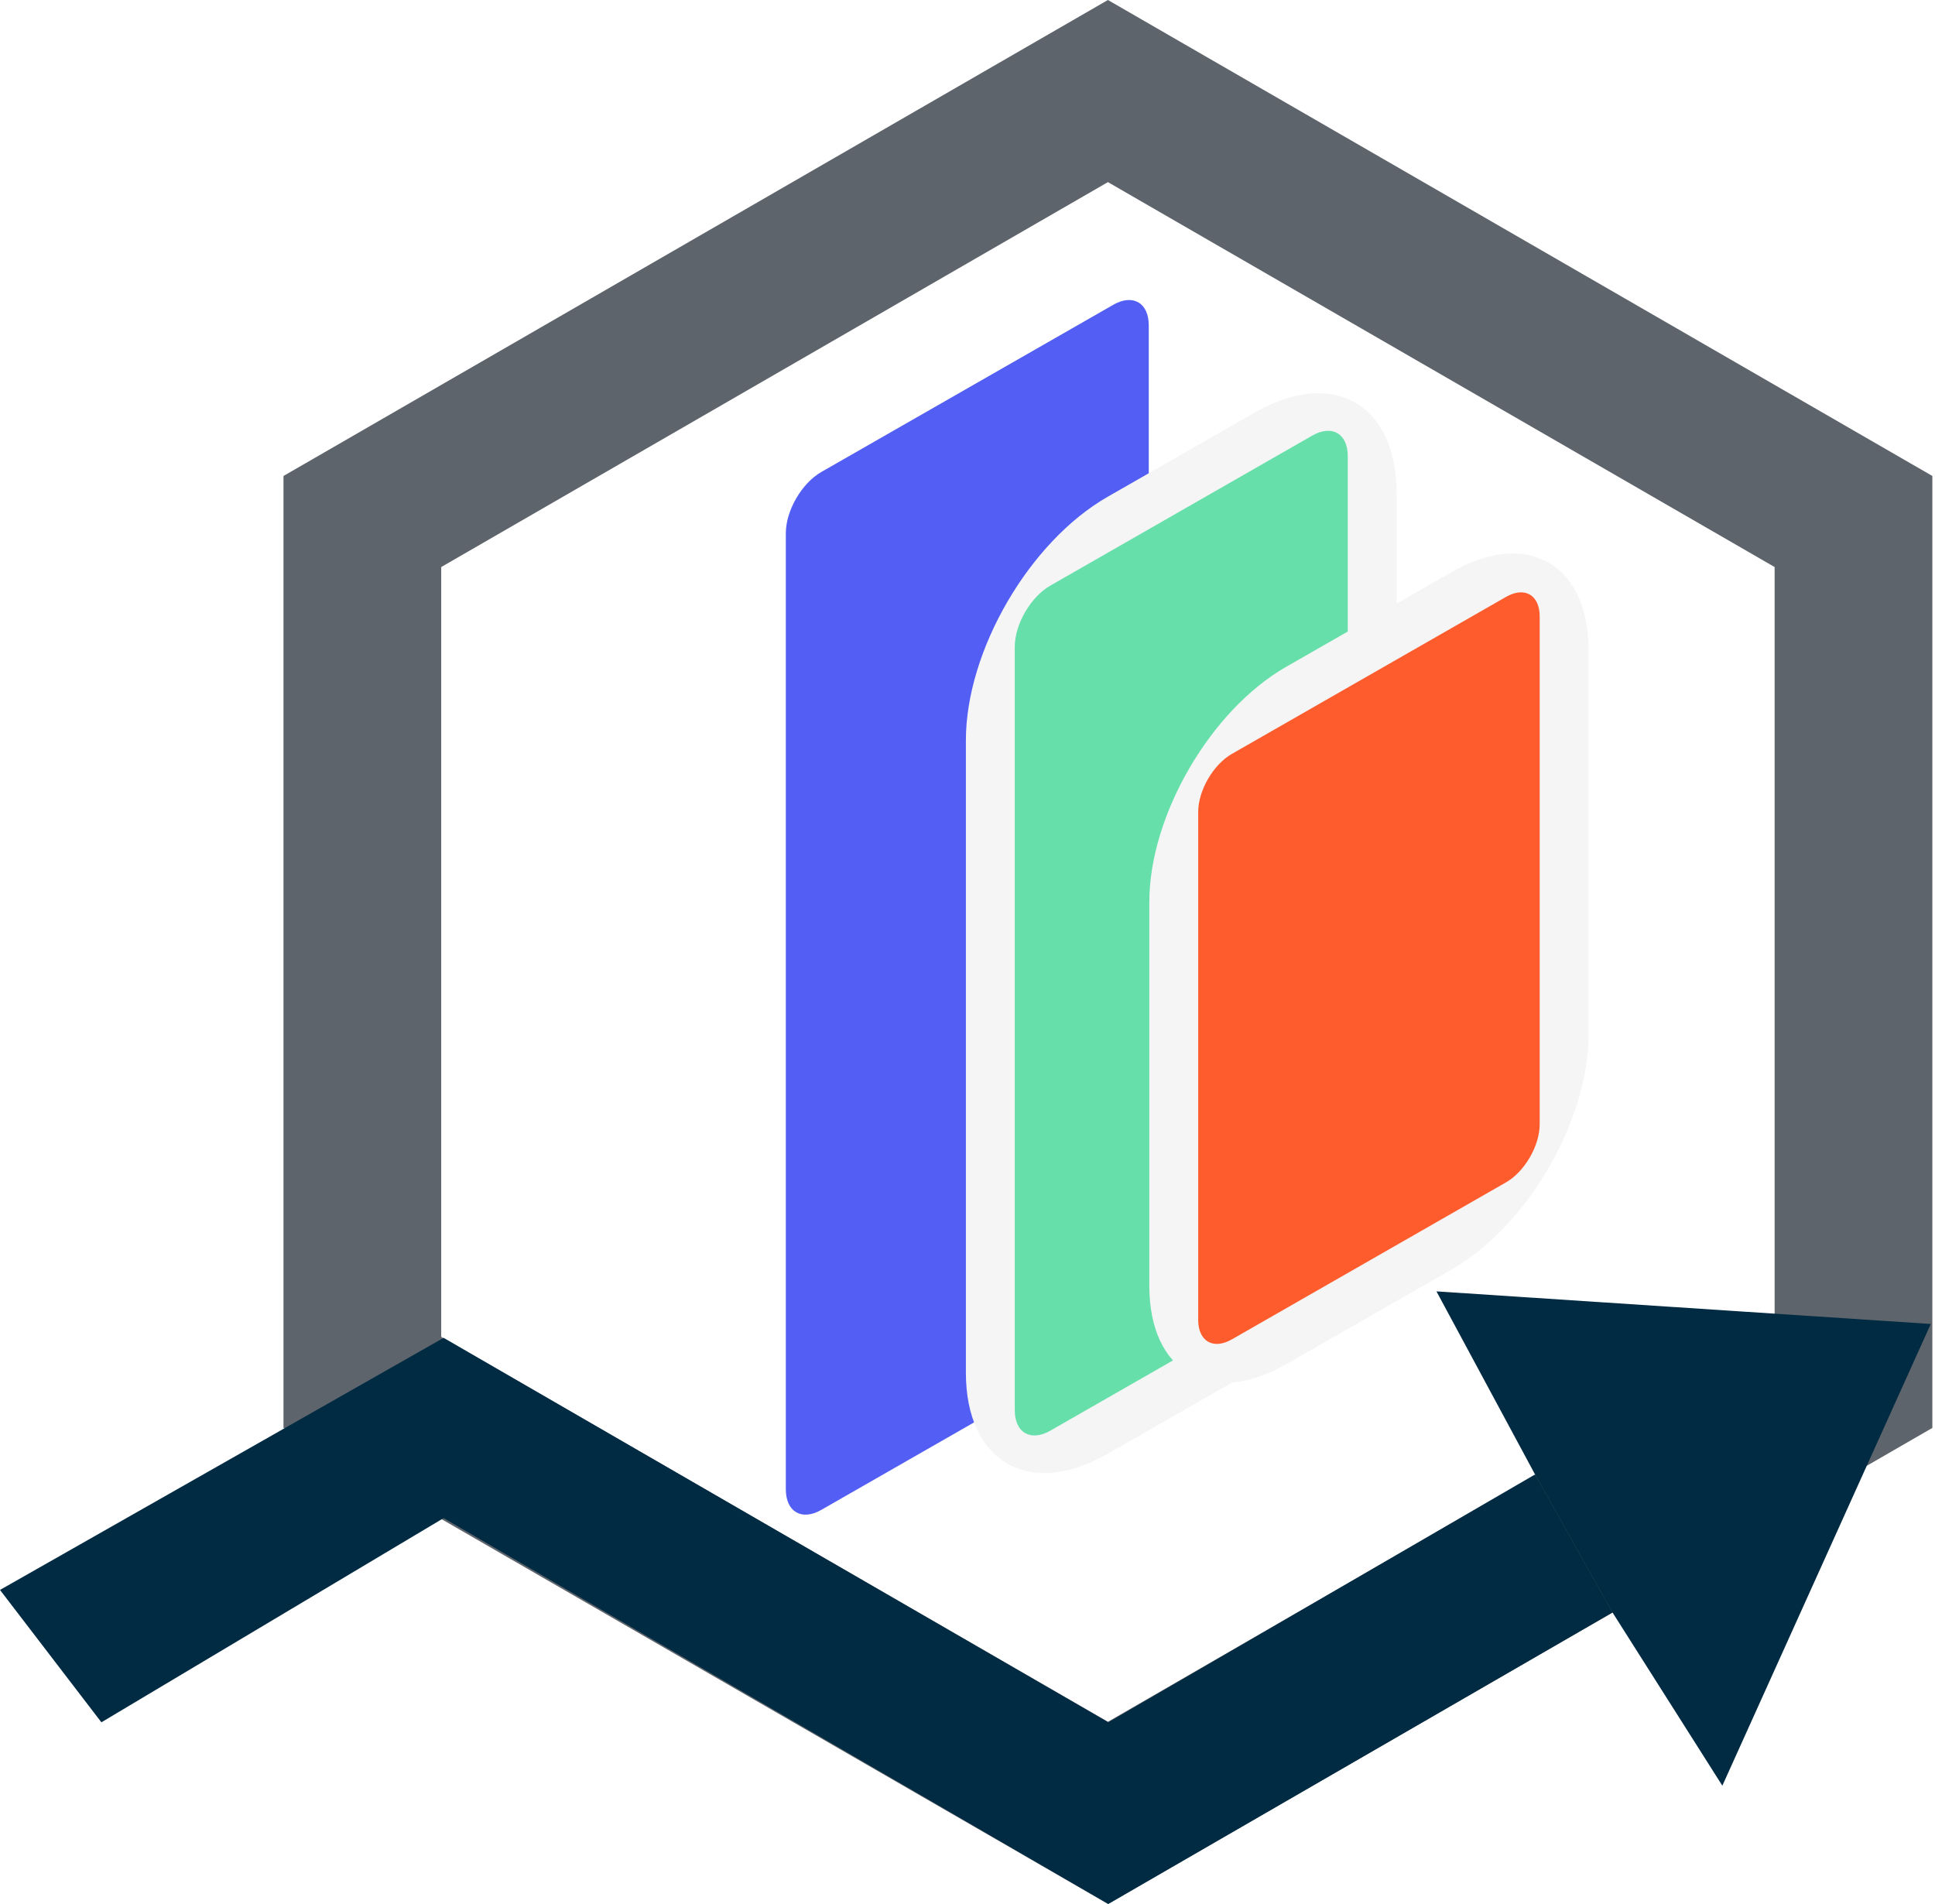
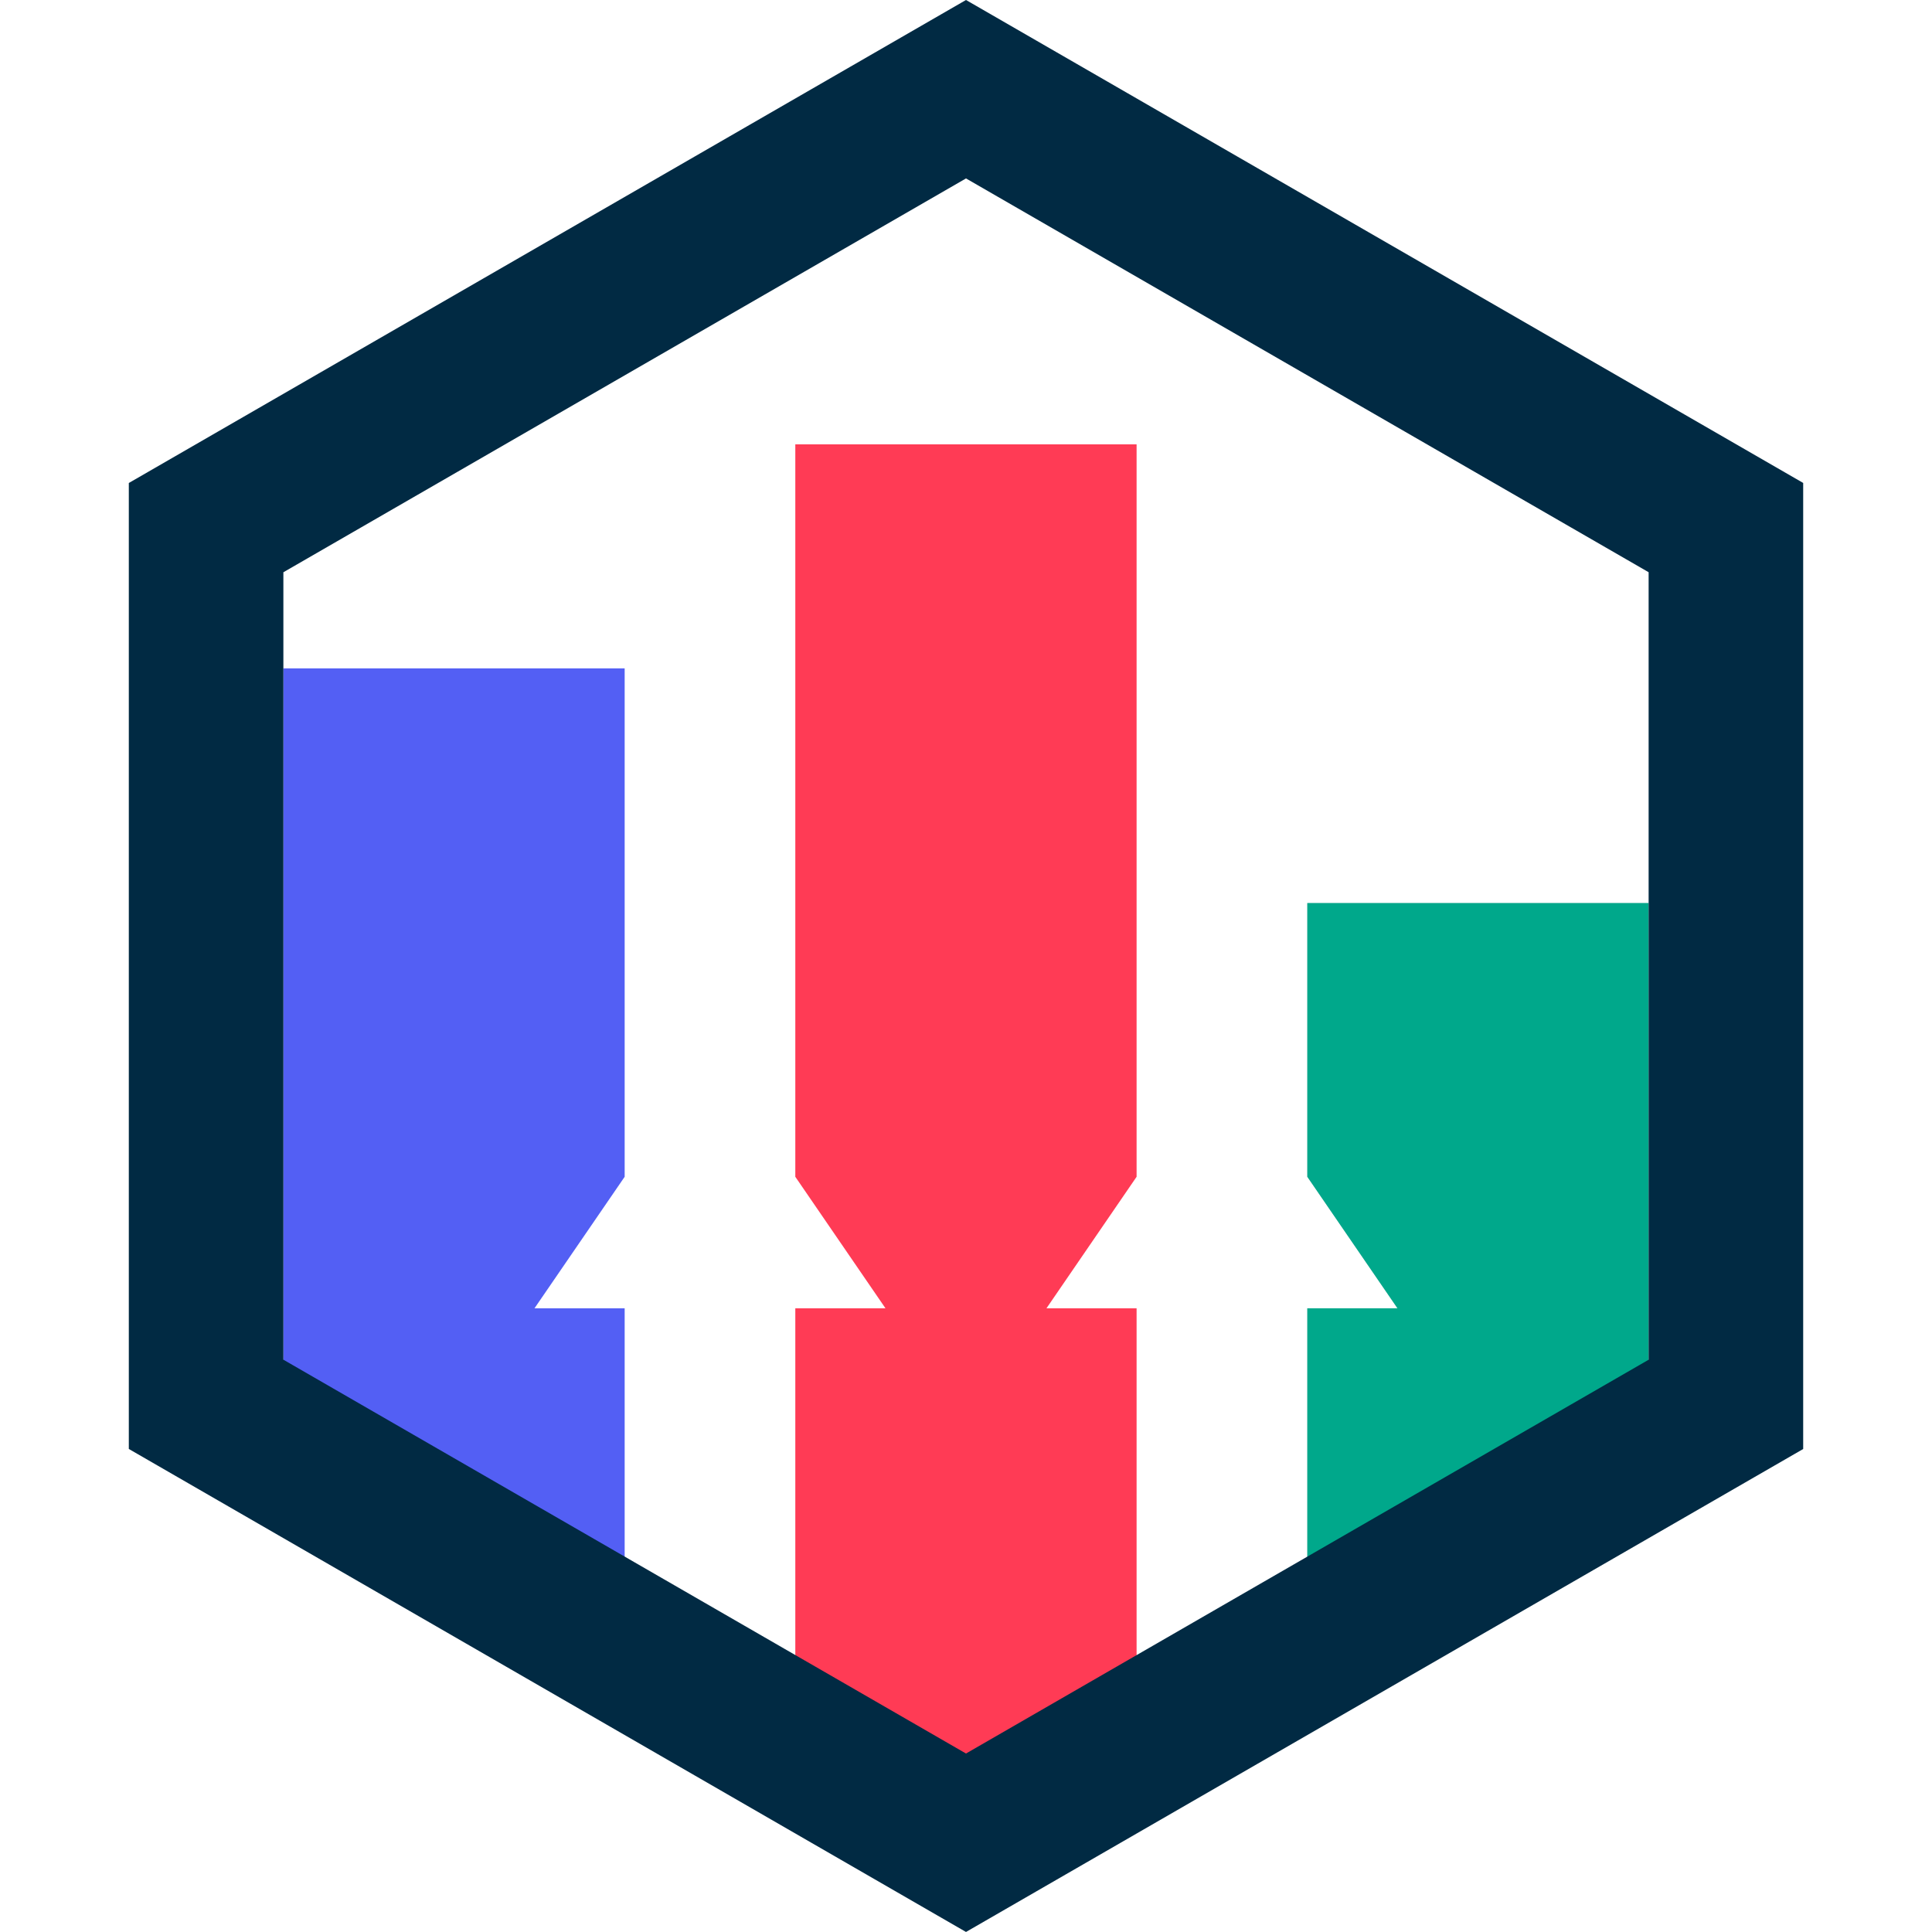
- <svg xmlns="http://www.w3.org/2000/svg" width="687" height="676" viewBox="0 0 687 676" fill="none">
-   <path d="M658.06 185.159V490.813L393.354 643.642L128.649 490.813V185.159L393.354 32.331L658.06 185.159Z" stroke="#5E646B" stroke-width="56" />
-   <rect width="148.49" height="368.495" rx="14.517" transform="matrix(0.867762 -0.496979 0 1 279 174.796)" fill="#535FF4" />
-   <path d="M445.539 146.441C473.334 130.522 495.867 143.427 495.867 175.264V399.762C495.867 431.6 473.334 470.314 445.539 486.233L393.255 516.177C365.459 532.095 342.927 519.191 342.927 487.353V262.855C342.927 231.018 365.459 192.304 393.255 176.385L445.539 146.441Z" fill="#F5F5F5" />
-   <rect width="136.248" height="300.035" rx="14.517" transform="matrix(0.867762 -0.496979 0 1 360.279 215.148)" fill="#67DFAB" />
-   <path d="M515.408 203.094C542.244 187.725 564 200.184 564 230.924V367.23C564 397.969 542.244 435.348 515.408 450.718L456.647 484.371C429.81 499.741 408.054 487.281 408.054 456.542V320.236C408.054 289.497 429.81 252.117 456.647 236.748L515.408 203.094Z" fill="#F5F5F5" />
-   <rect width="139.712" height="207.867" rx="13.753" transform="matrix(0.867762 -0.496979 0 1 425.408 274.516)" fill="#FF5C2E" />
-   <path d="M685.5 470.072L611.5 634L572.5 572.5L545 523.5L510 458.5L685.5 470.072Z" fill="#002B43" />
-   <path d="M0 564.5L36 611.5L157.5 539L393.5 676L572.5 572.5L545 523.5L393.5 611.5L157.5 475L0 564.5Z" fill="#002B43" />
+ <svg xmlns="http://www.w3.org/2000/svg" width="40" height="40" viewBox="0 0 40 40" fill="none">
+   <path d="M34.133 30.554L27.066 35.888V27.087H28.933L27.066 24.364V18.696H34.133V30.554Z" fill="#D9D9D9" />
+   <path d="M34.133 30.554L27.066 35.888V27.087H28.933L27.066 24.364V18.696H34.133V30.554Z" fill="#00A88B" />
+   <path d="M23.532 24.364L21.666 27.087H23.532V37.221H16.466V27.087H18.333L16.466 24.364V9.2H23.532V24.364Z" fill="#FF3B55" />
+   <path d="M12.933 24.364L11.066 27.087H12.933V35.888L5.866 30.554V13.838H12.933V24.364Z" fill="#535FF4" />
+   <path d="M35.733 10.923V29.076L20 38.152L4.267 29.075V10.924L20 1.847L35.733 10.923Z" stroke="#012A43" stroke-width="3.2" />
</svg>
